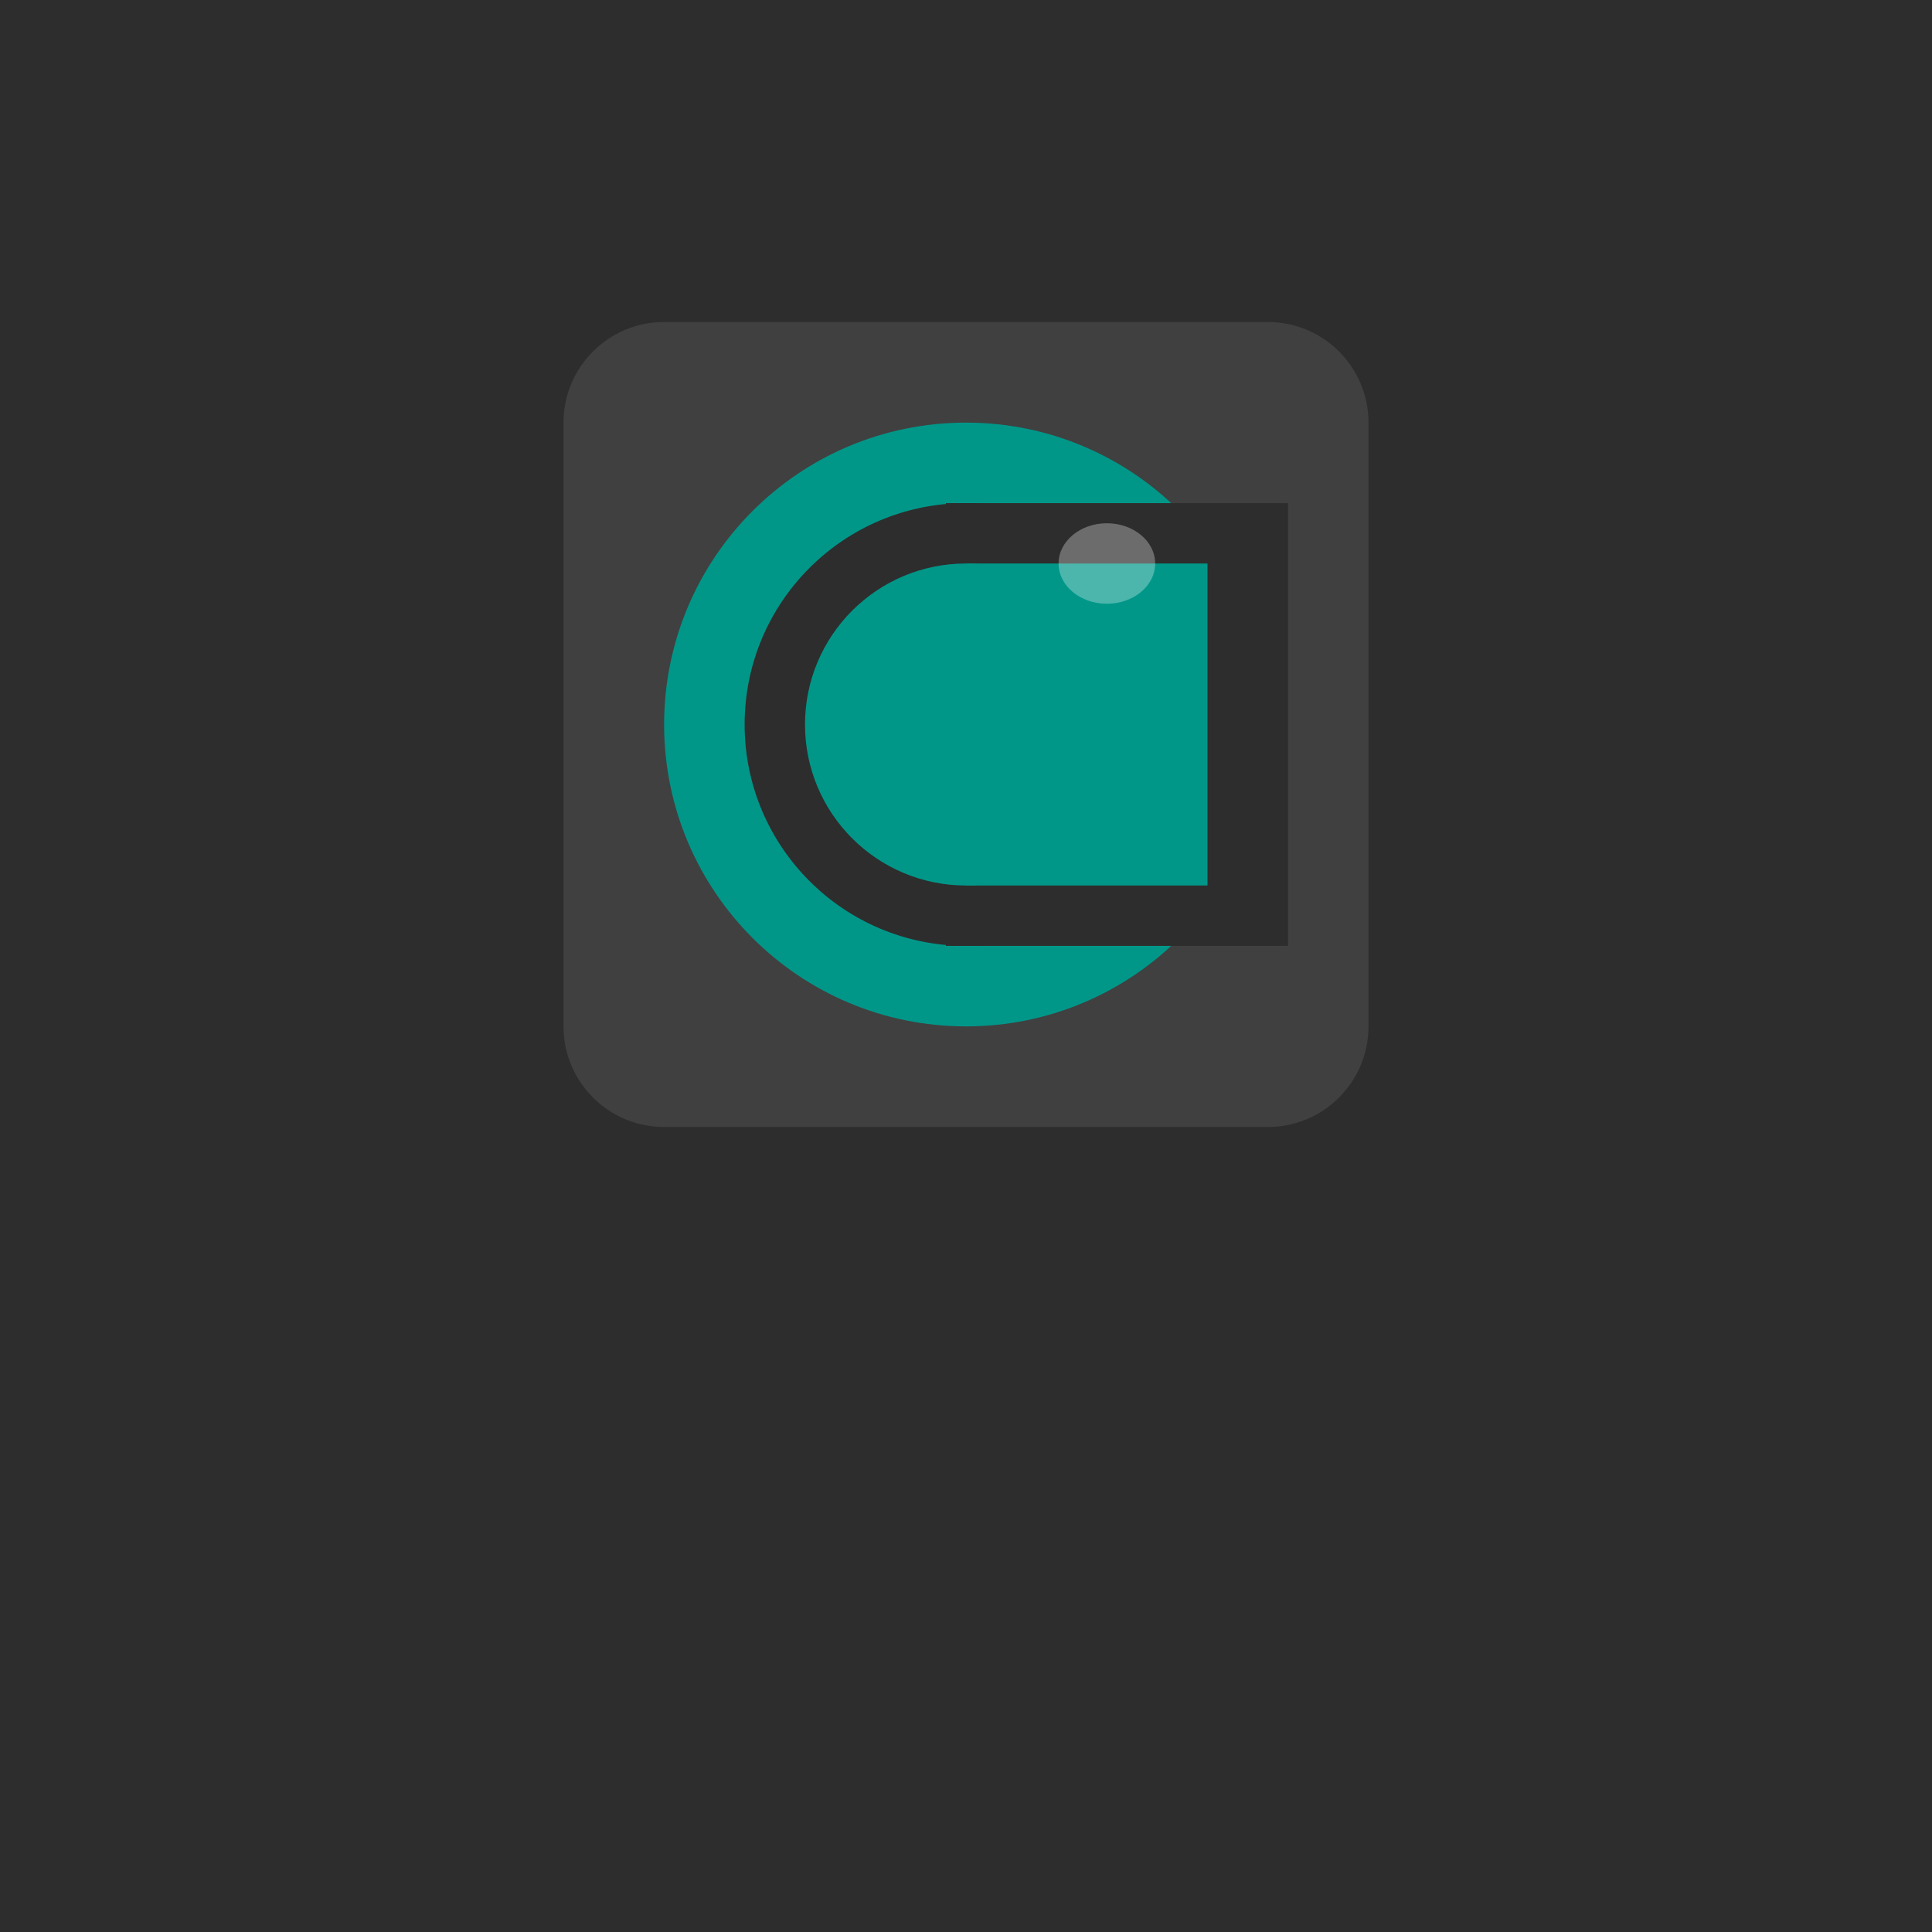
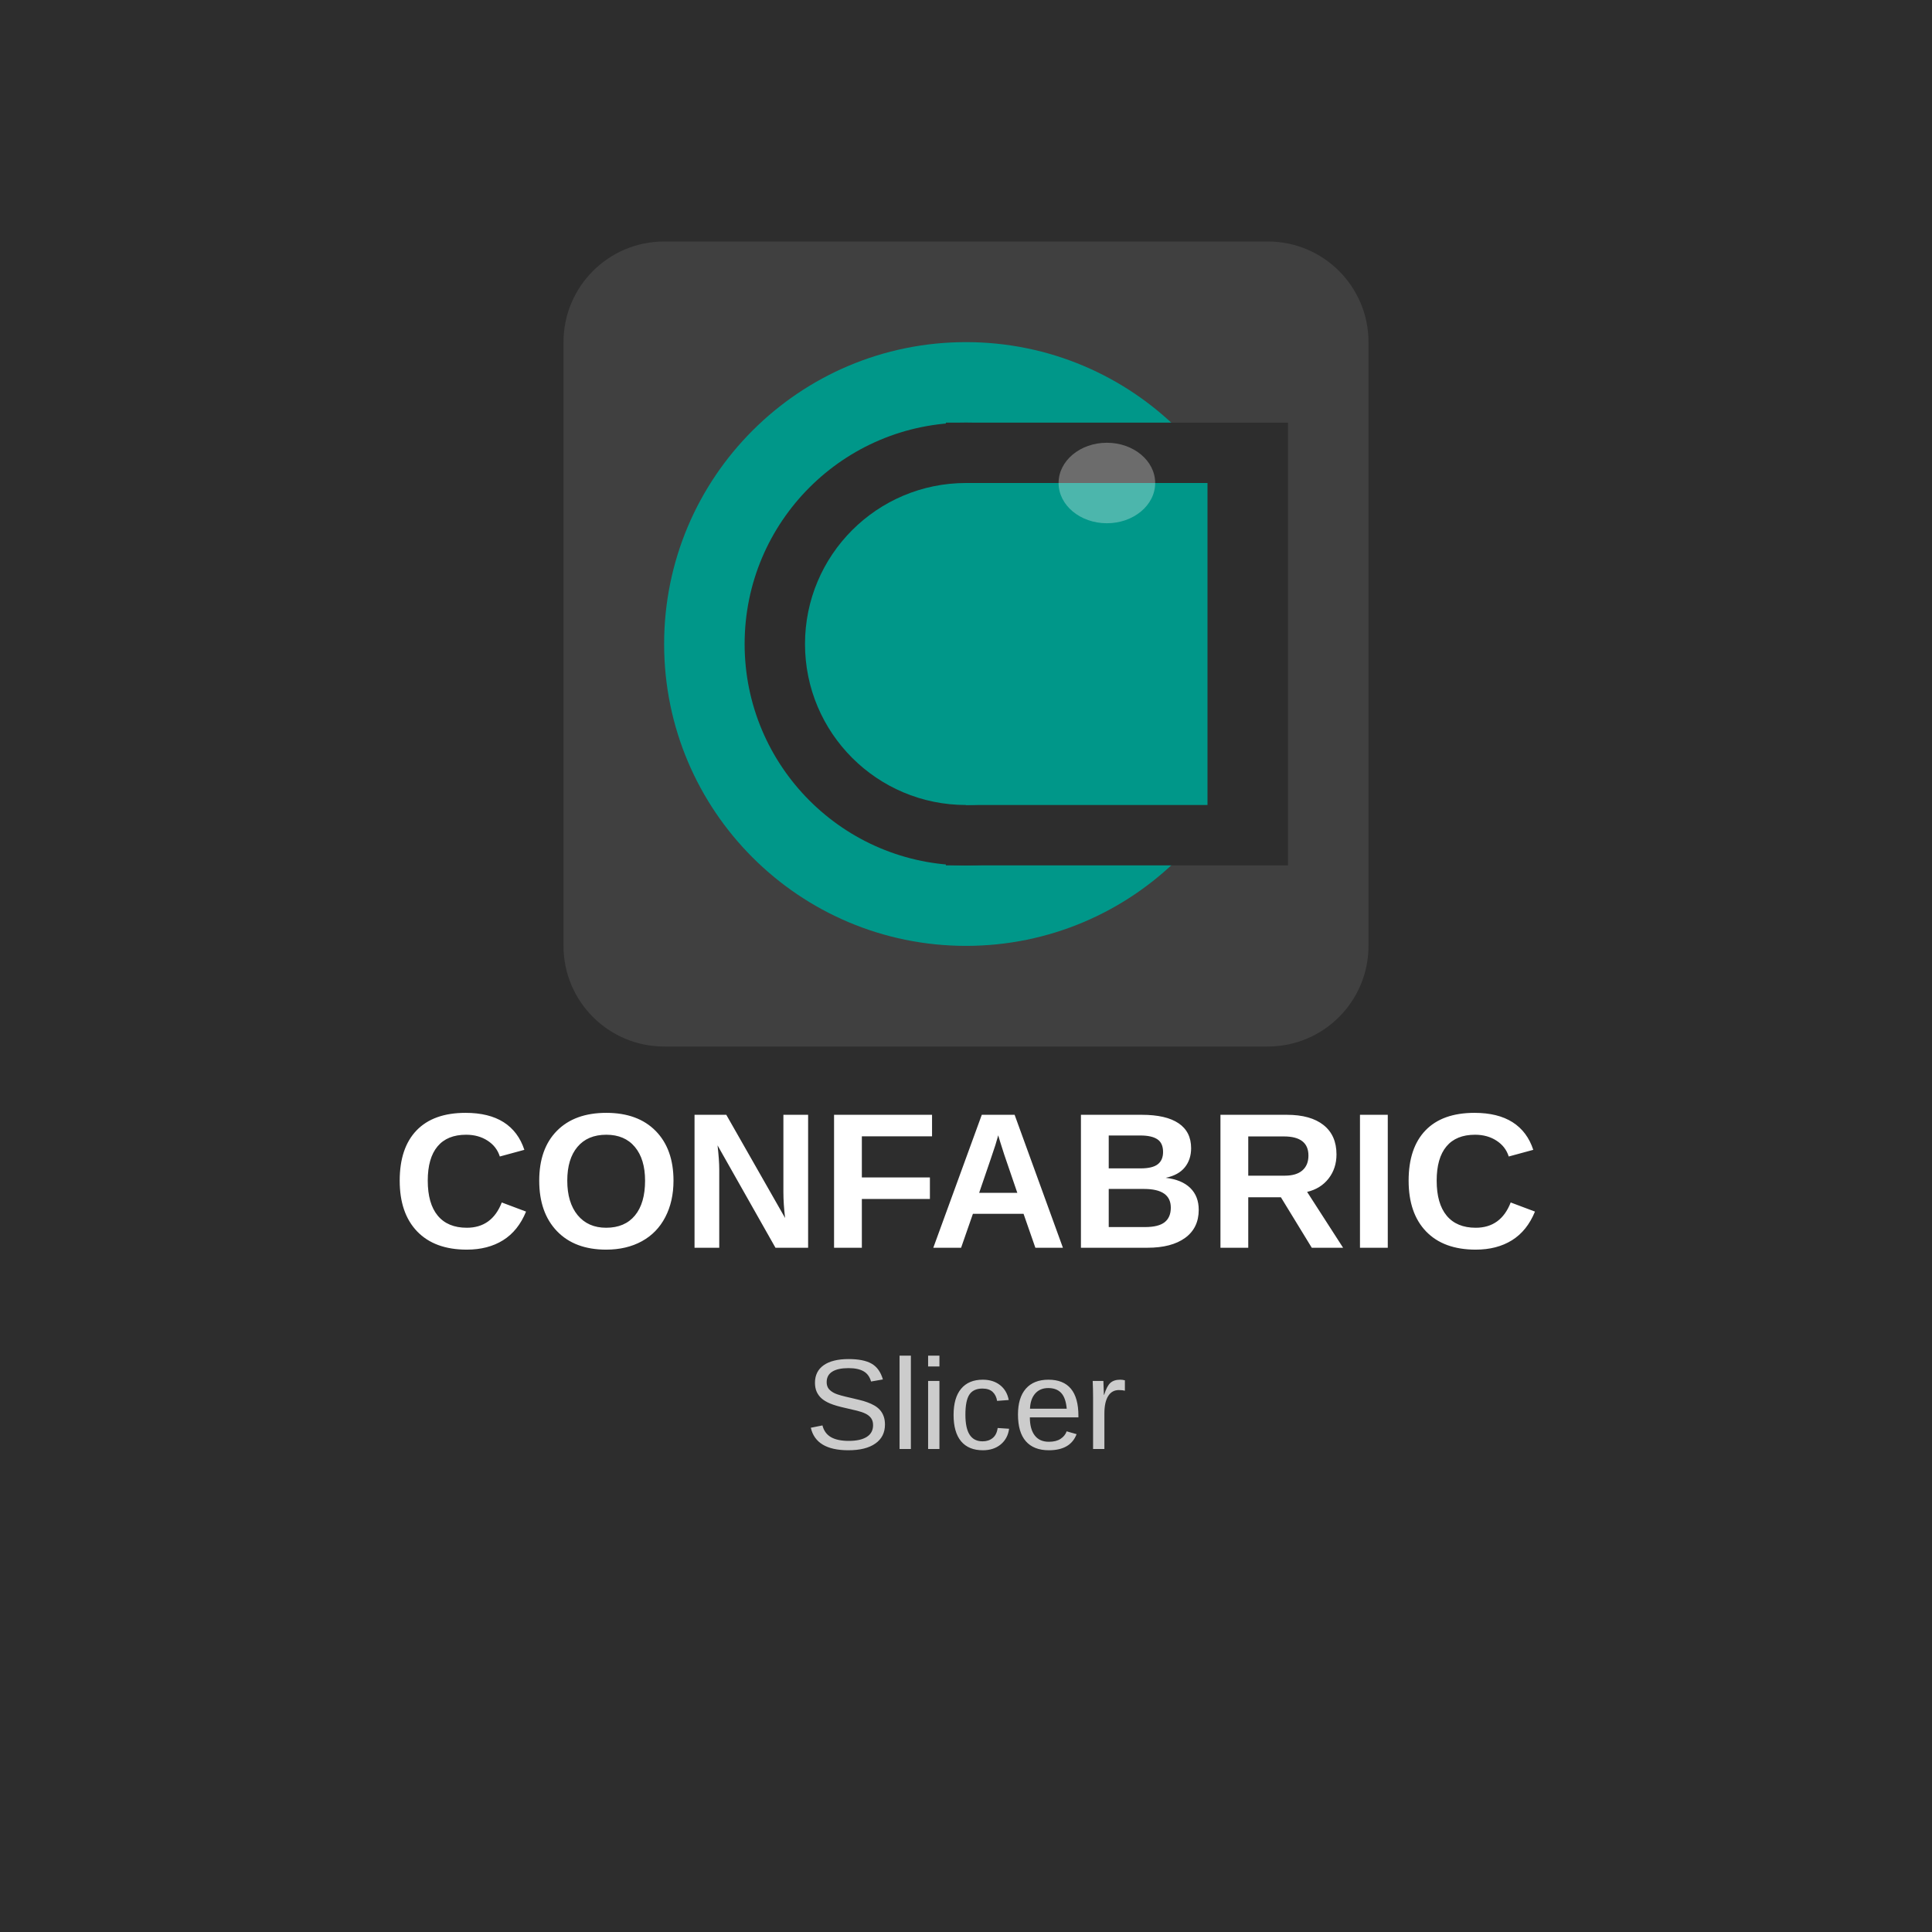
<svg xmlns="http://www.w3.org/2000/svg" width="480" height="480" viewBox="0 0 480 480">
  <rect width="480" height="480" fill="#2d2d2d" />
-   <rect x="140" y="80" width="200" height="200" rx="25" ry="25" fill="#404040" />
-   <circle cx="240" cy="180" r="75" fill="#009789" />
-   <circle cx="240" cy="180" r="55" fill="#2d2d2d" />
-   <rect x="235" y="125" width="85" height="110" fill="#2d2d2d" />
-   <circle cx="240" cy="180" r="40" fill="#009789" />
-   <rect x="240" y="140" width="60" height="80" fill="#009789" />
-   <ellipse cx="275" cy="140" rx="12" ry="10" fill="#ffffff" opacity="0.3" />
+   <rect x="140" y="60" width="200" height="200" rx="25" ry="25" fill="#404040" />
+   <circle cx="240" cy="160" r="75" fill="#009789" />
+   <circle cx="240" cy="160" r="55" fill="#2d2d2d" />
+   <rect x="235" y="105" width="85" height="110" fill="#2d2d2d" />
+   <circle cx="240" cy="160" r="40" fill="#009789" />
+   <rect x="240" y="120" width="60" height="80" fill="#009789" />
+   <ellipse cx="275" cy="120" rx="12" ry="10" fill="#ffffff" opacity="0.3" />
+   <text x="240" y="310" font-family="Arial, Helvetica, sans-serif" font-size="48" font-weight="bold" fill="#ffffff" text-anchor="middle">CONFABRIC</text>
+   <text x="240" y="360" font-family="Arial, Helvetica, sans-serif" font-size="32" fill="#cccccc" text-anchor="middle">Slicer</text>
</svg>
